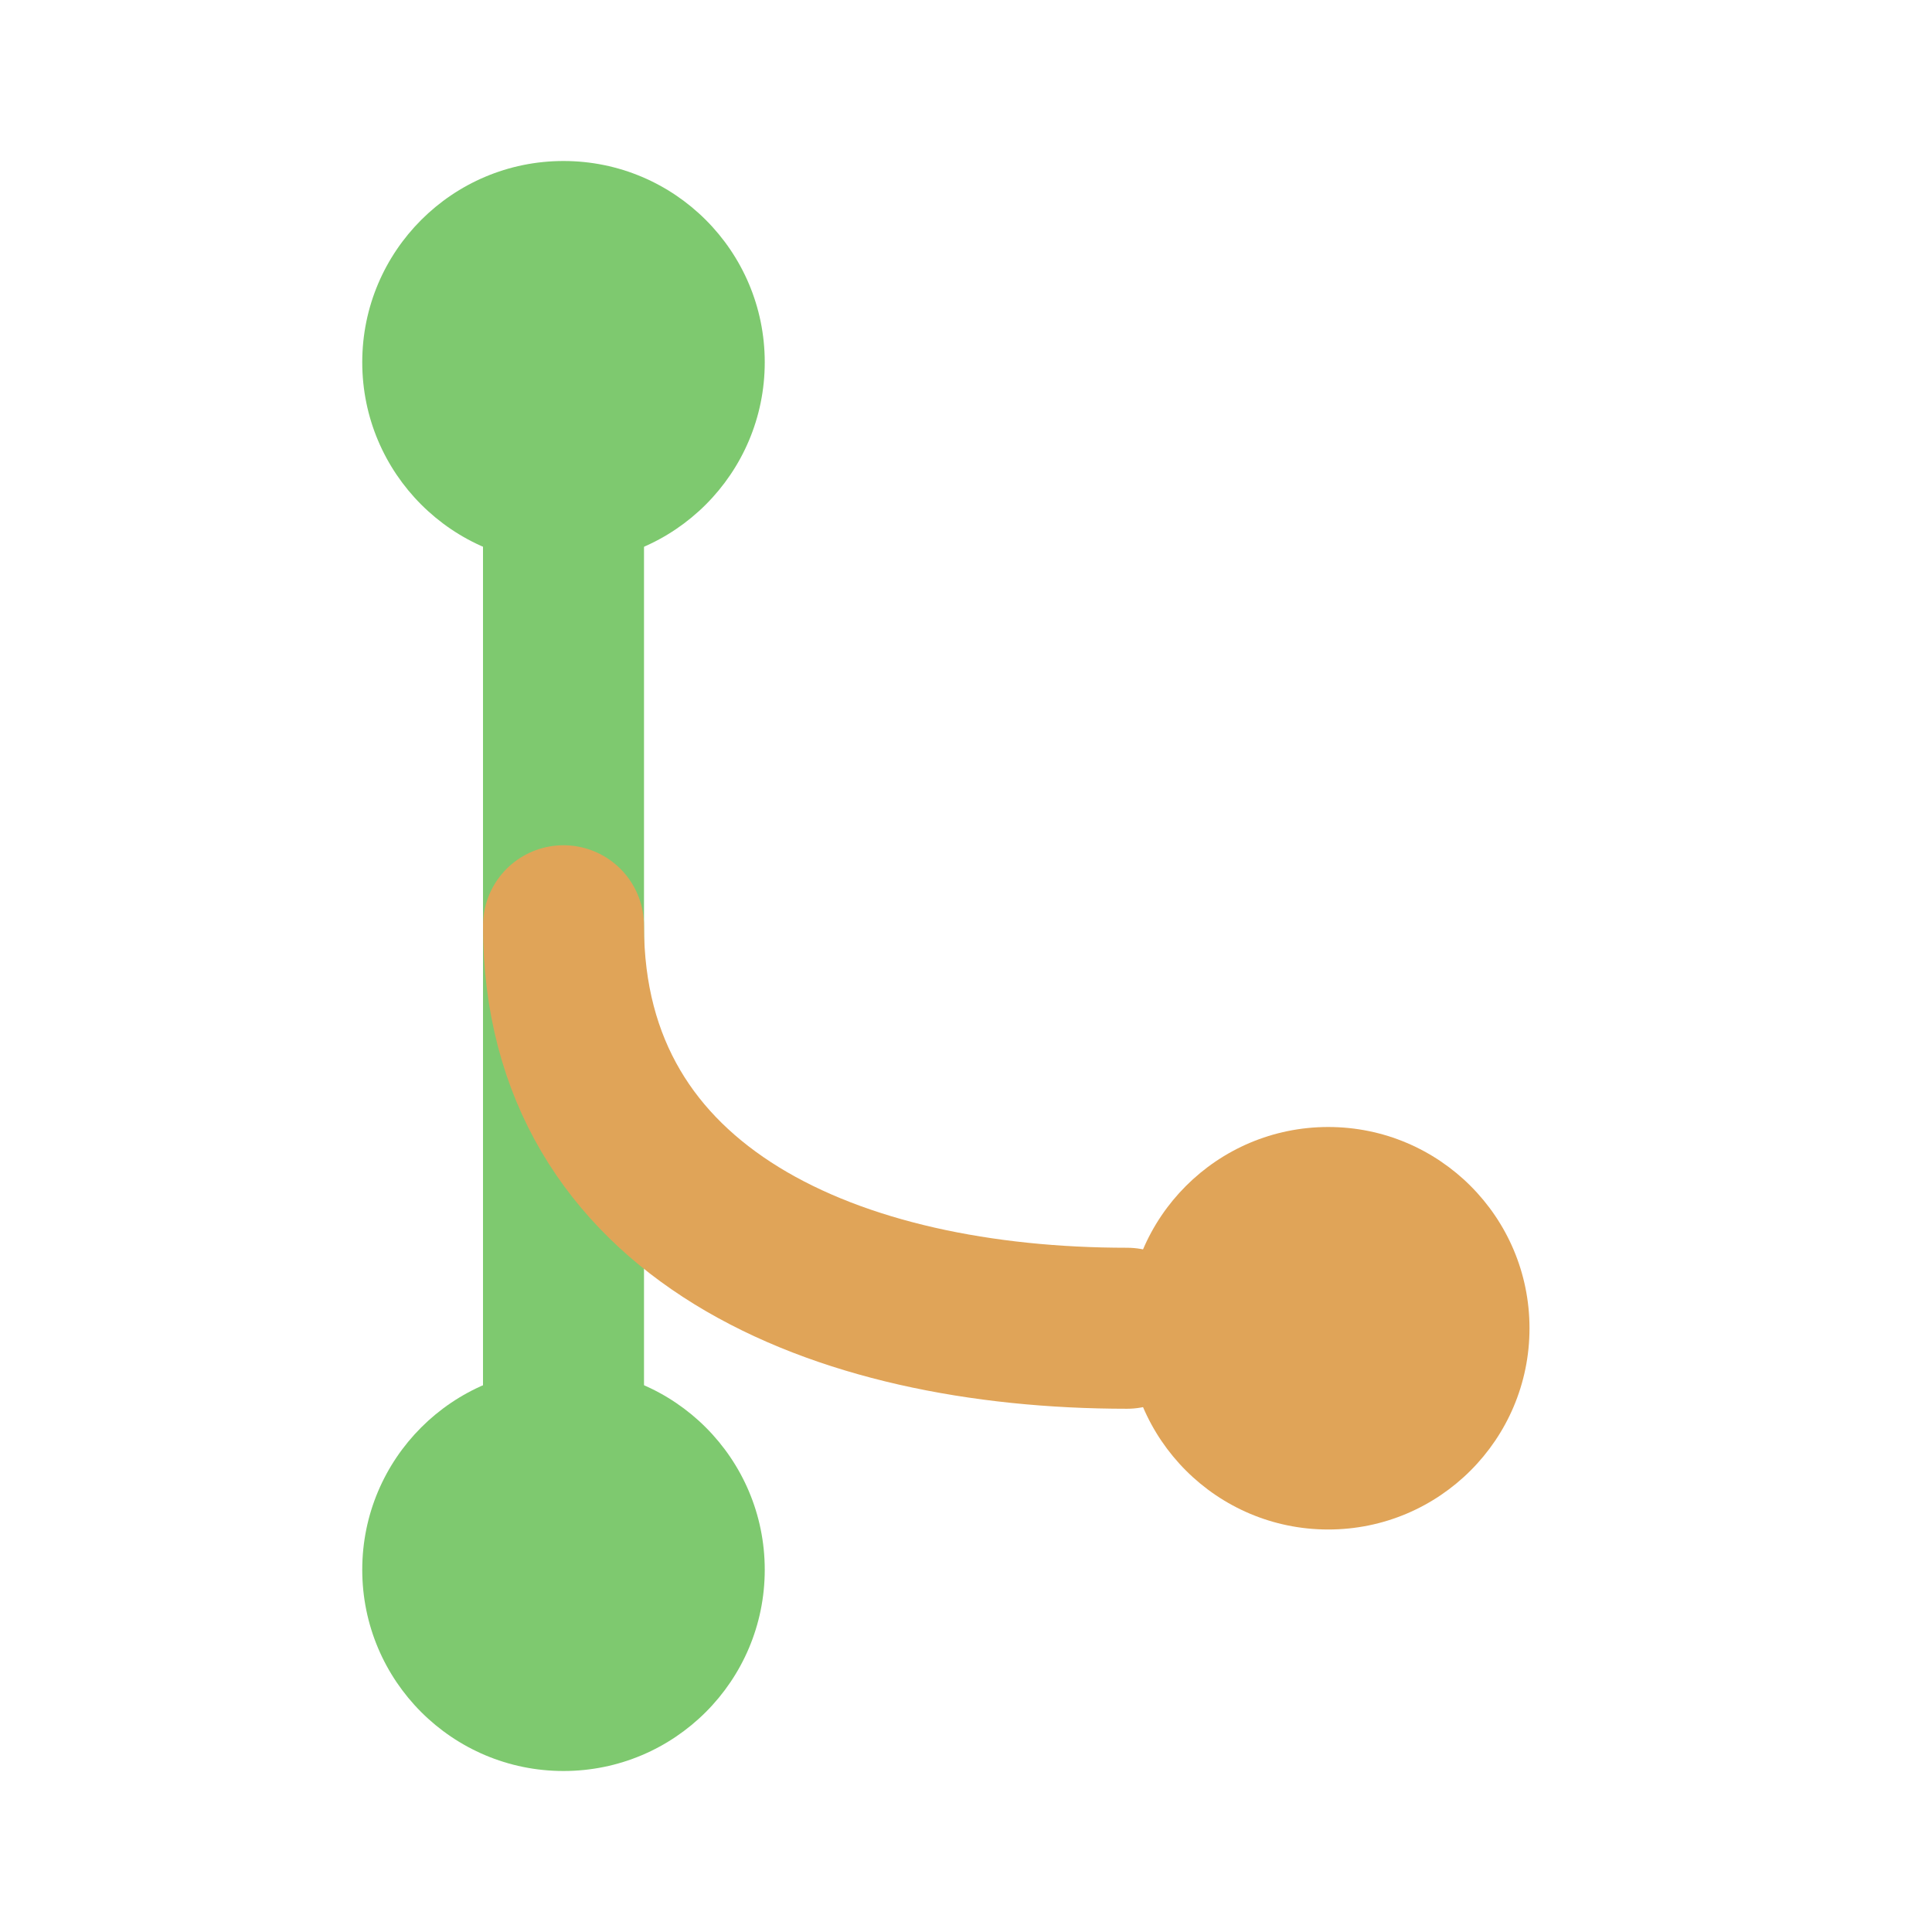
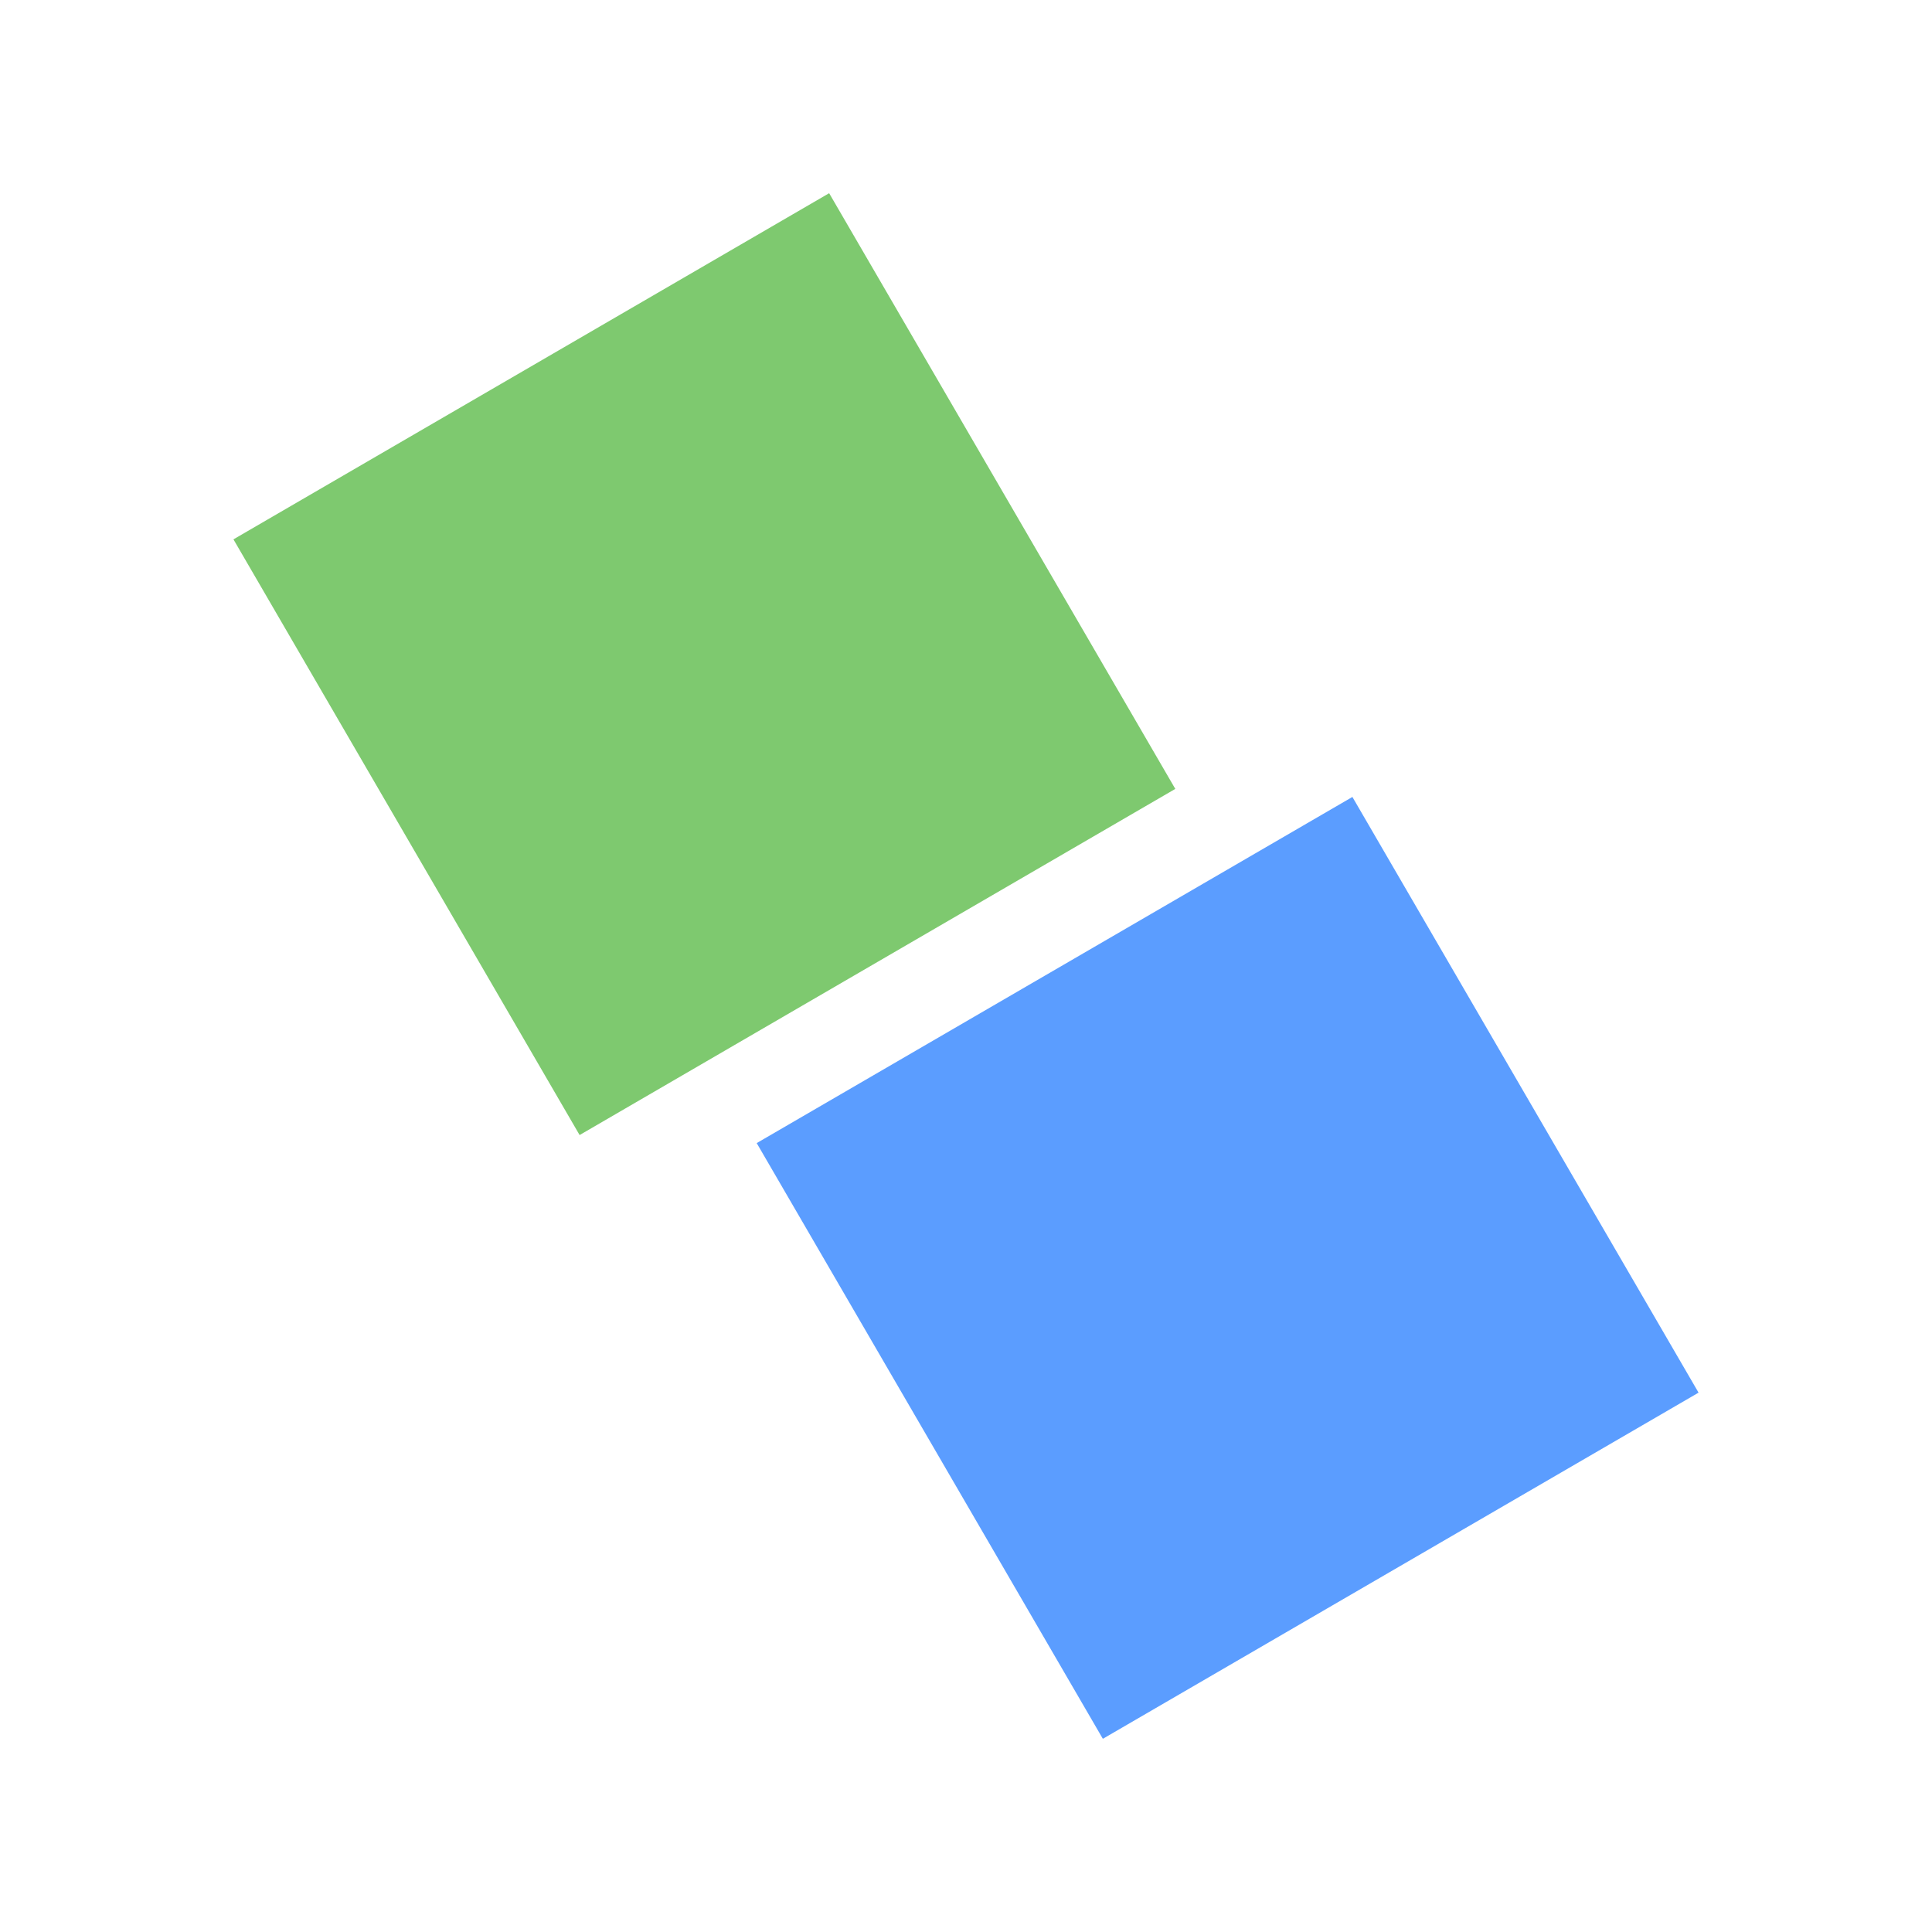
- <svg xmlns="http://www.w3.org/2000/svg" viewBox="0 0 24 24" fill="none" stroke-width="2" stroke-linecap="round">
-   <path d="M7 5.5v13" stroke="#7ec96f" />
-   <path d="M7 11.5c0 3.6 3.4 5 7 5" stroke="#e0a458" />
-   <circle cx="7" cy="4.5" r="2.5" fill="#7ec96f" />
-   <circle cx="7" cy="19.5" r="2.5" fill="#7ec96f" />
-   <circle cx="16.5" cy="16.5" r="2.5" fill="#e0a458" />
+ <svg xmlns="http://www.w3.org/2000/svg" viewBox="0 0 24 24" role="img" aria-label="Sourcefour">
+   <path fill="#7ec96f" d="m2.9 6.7 7.4-4.3 4.3 7.4-7.4 4.3Z" />
+   <path fill="#5b9dff" d="m9.4 14.2 7.4-4.3 4.3 7.4-7.4 4.3Z" />
</svg>
